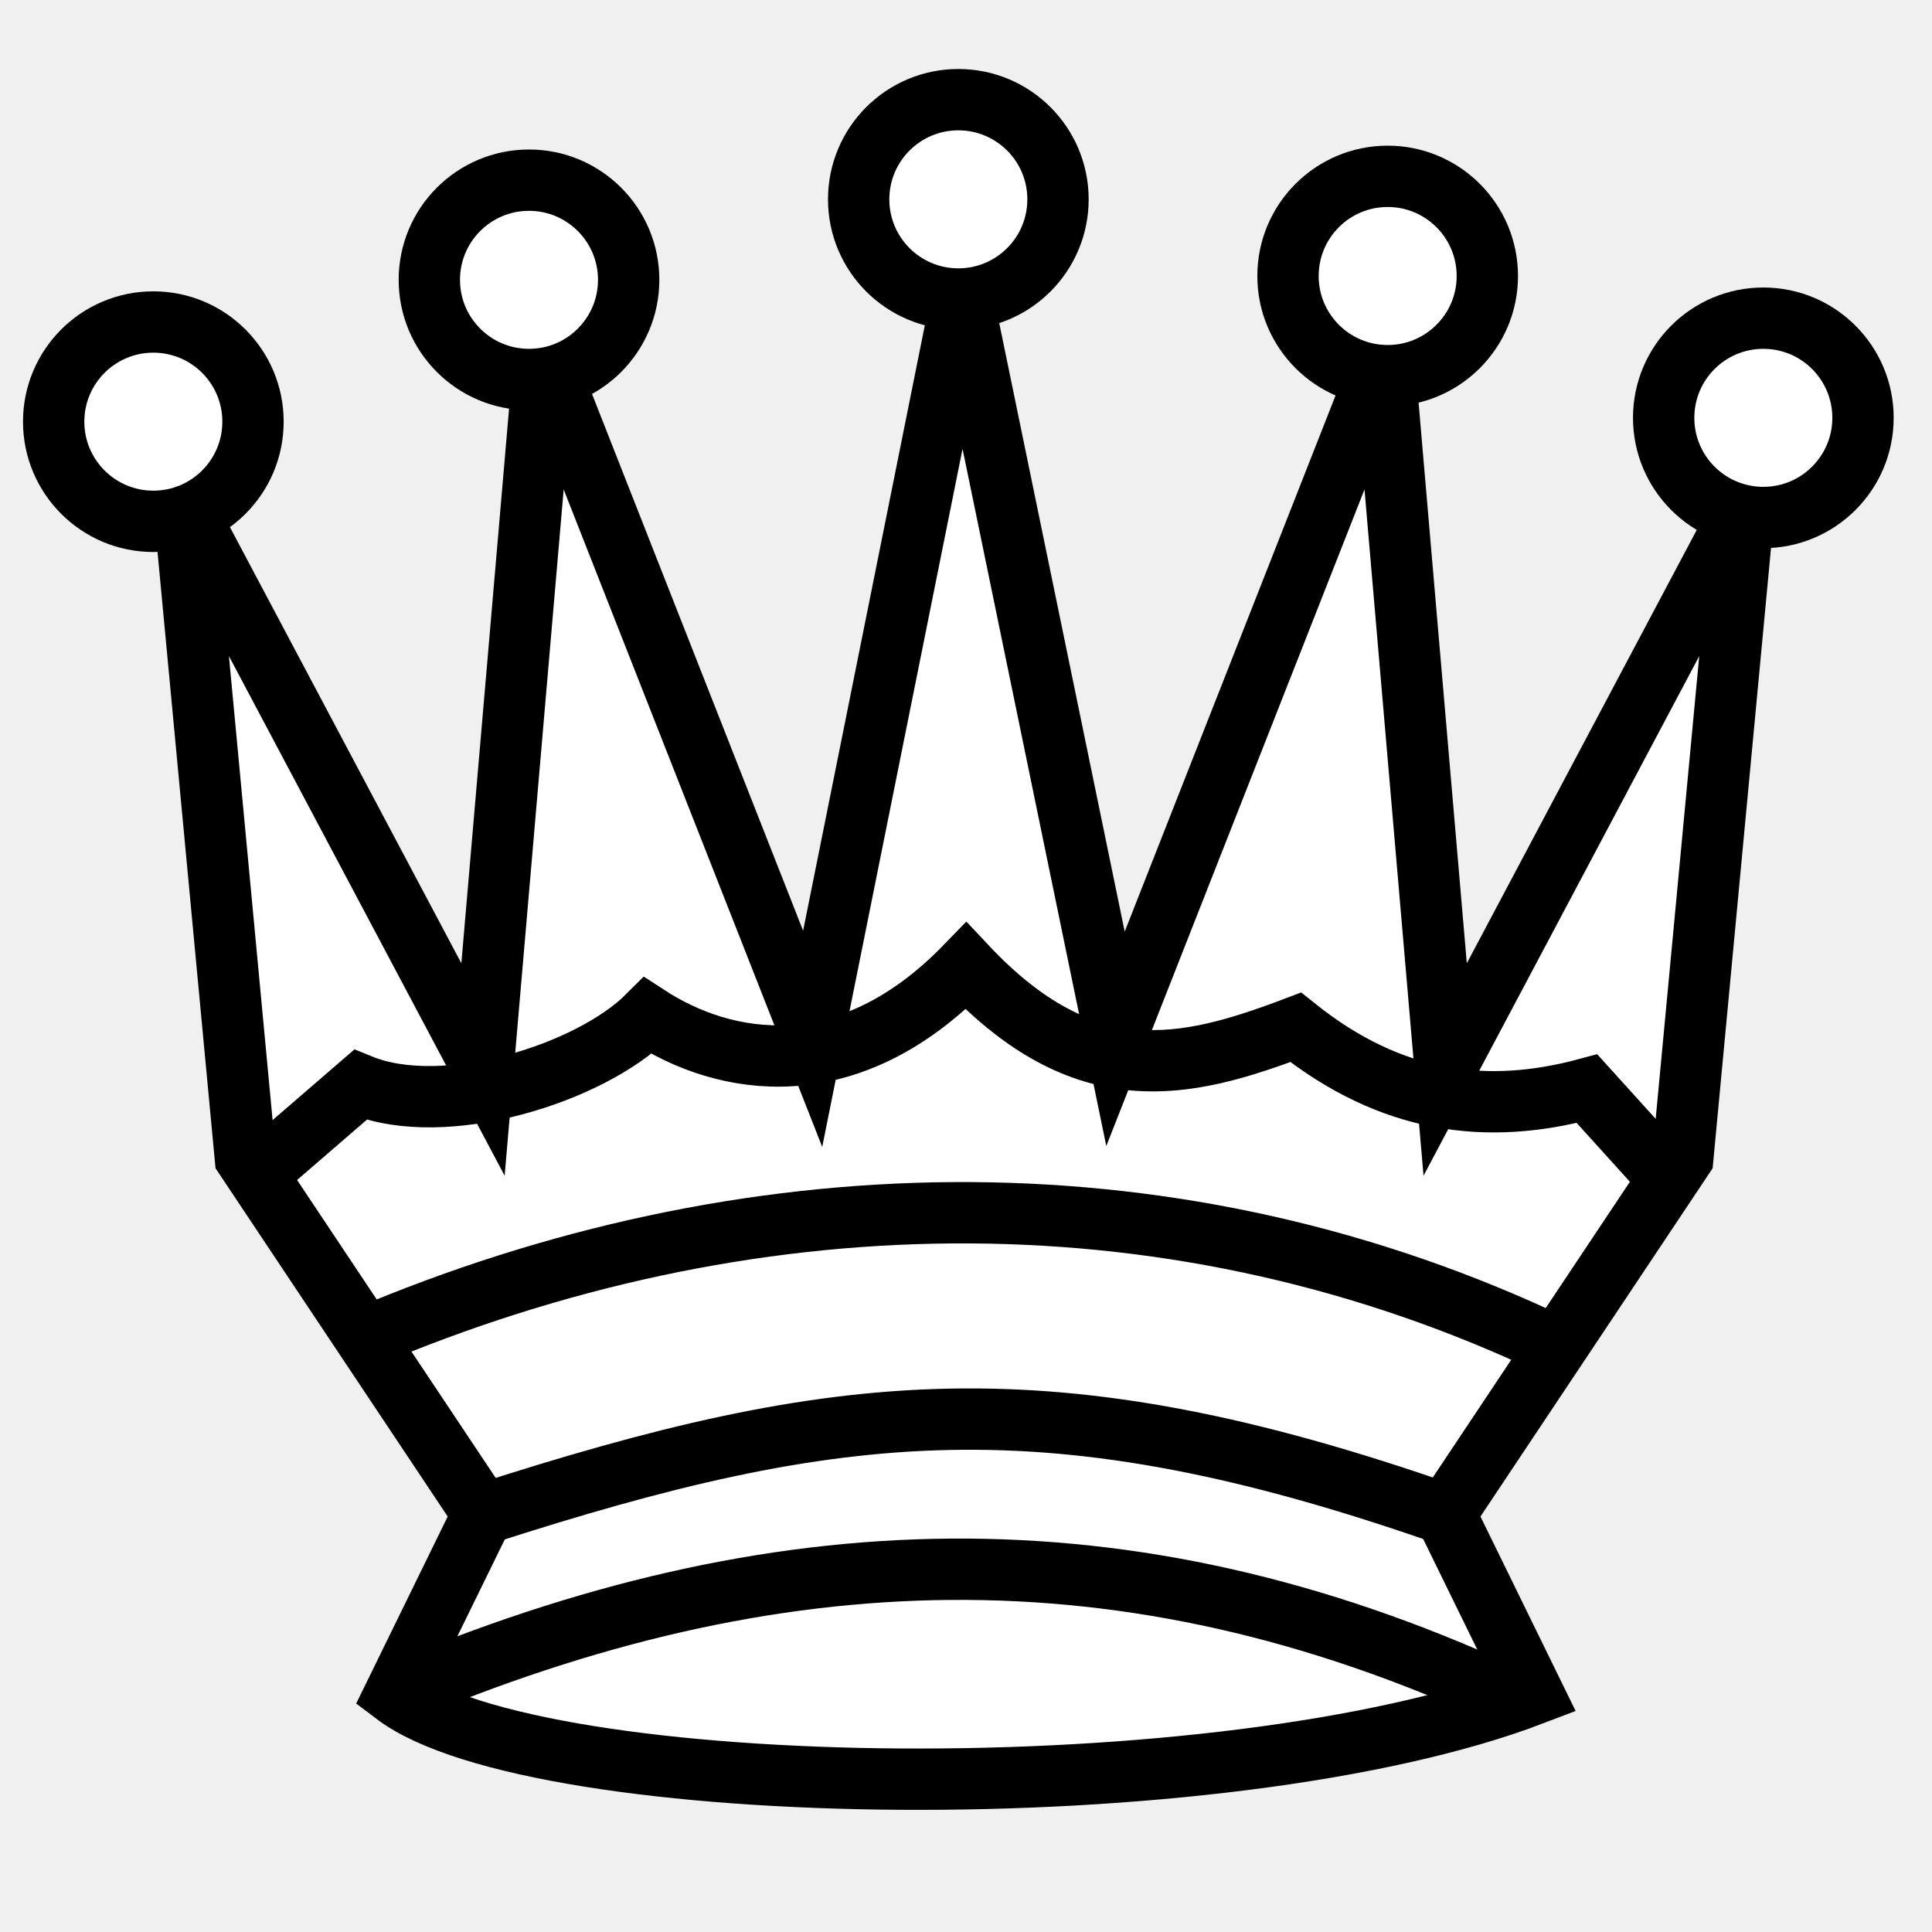
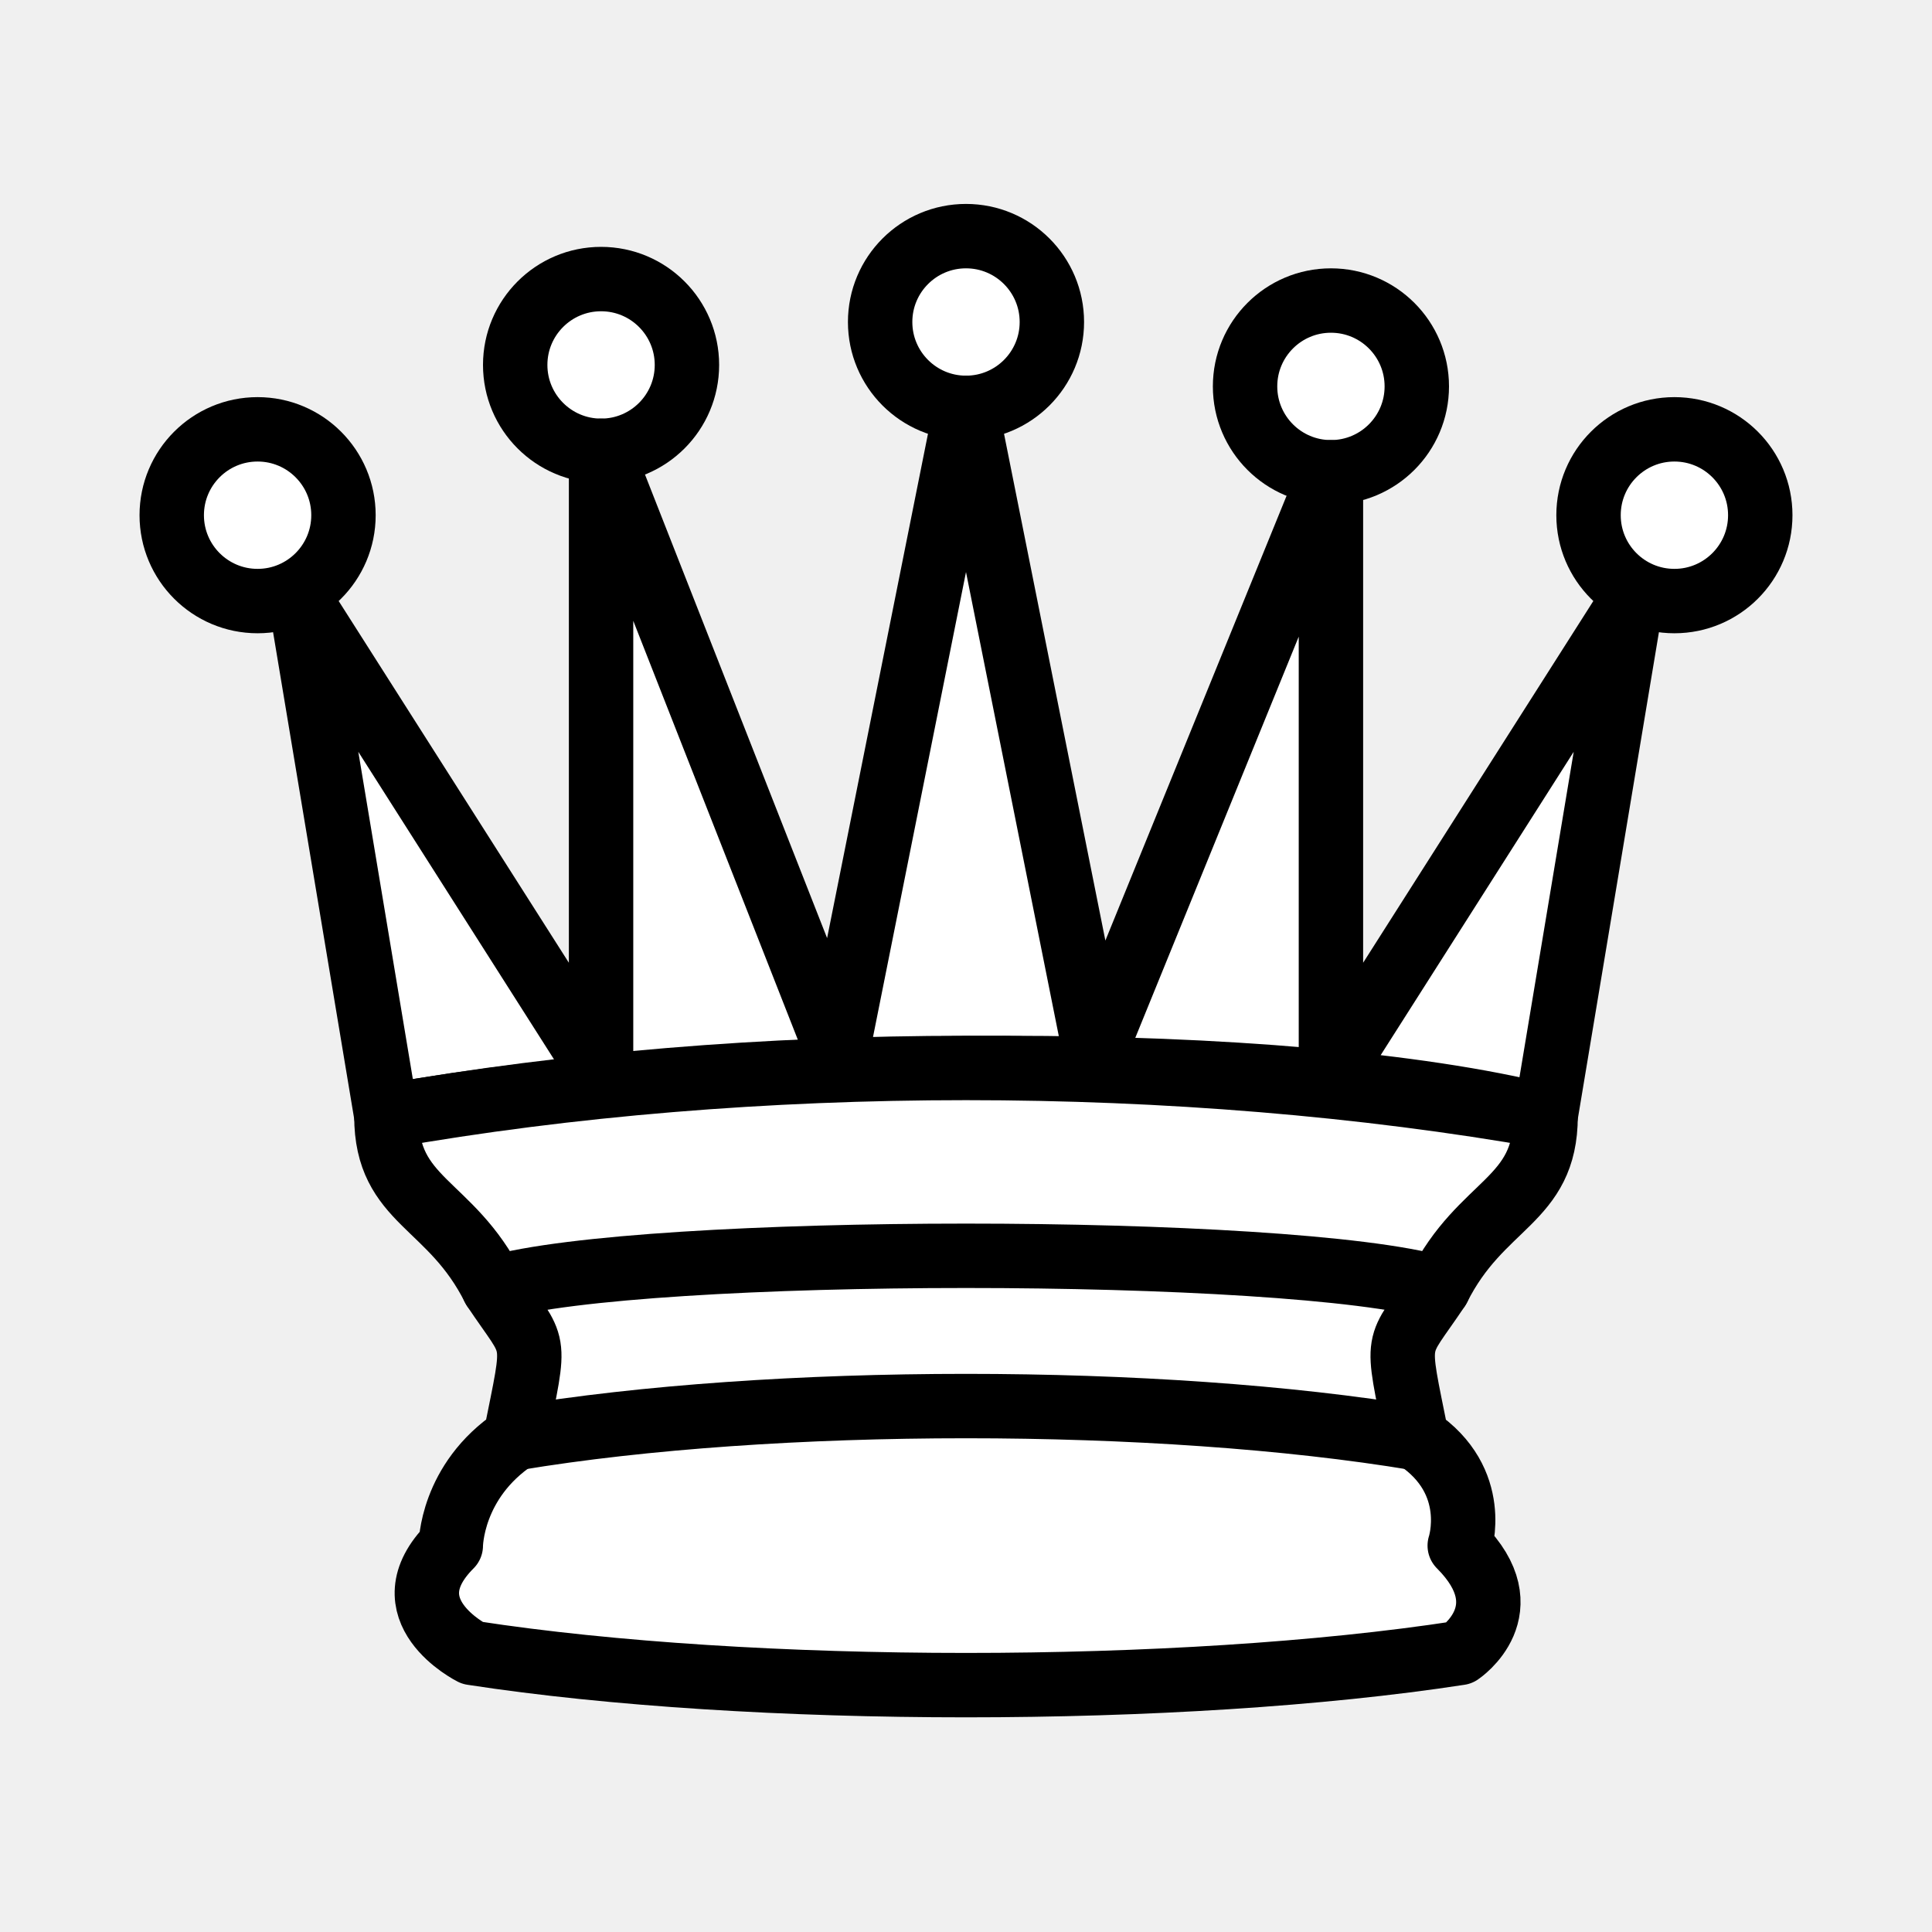
- <svg xmlns="http://www.w3.org/2000/svg" xmlns:xlink="http://www.w3.org/1999/xlink" version="1.0" width="64" height="64" viewBox="0 0 504 504">
-   <path d="M 48,132 L 64,302 126,395 103,442 C 140,470 319,473 400,442 L 377,395 439,302 455,132 377,279 L 361,93 291,271 251,77 212,271 142,93 126,279 L 48,132 z" style="fill:#ffffff;stroke:#000000;stroke-width:16;" />
-   <circle cx="40" cy="110" r="26" style="fill:#ffffff;stroke:#000000;stroke-width:16;" id="circle" />
-   <use transform="translate(98,-37)" xlink:href="#circle" />
-   <use transform="translate(210,-58)" xlink:href="#circle" />
-   <use transform="translate(322,-38)" xlink:href="#circle" />
-   <use transform="translate(420,-1)" xlink:href="#circle" />
-   <path d="M 103,442 C 202,400 294,397 392,442" style="fill:#ffffff;stroke:#000000;stroke-width:16;" />
-   <path d="M 126,395 C 219,365 274,359 377,395" style="fill:#ffffff;stroke:#000000;stroke-width:16;" />
-   <path d="M 95,349 C 194,307 303,304 401,349" style="fill:#ffffff;stroke:#000000;stroke-width:16;" />
-   <path d="M 72,302 L 94,283 C 116,292 154,280 169,265 189,278 221,284 252,252 283,285 309,279 338,268 363,288 388,291 414,284 L 433,305" style="fill:none;stroke:#000000;stroke-width:16;" />
+ <svg xmlns="http://www.w3.org/2000/svg" version="1.1" width="45" height="45">
+   <g style="opacity:1; fill:#ffffff; fill-opacity:1; fill-rule:evenodd; stroke:#000000; stroke-width:1.5; stroke-linecap:round;stroke-linejoin:round;stroke-miterlimit:4; stroke-dasharray:none; stroke-opacity:1;">
+     <path d="M 9 13 A 2 2 0 1 1  5,13 A 2 2 0 1 1  9 13 z" transform="translate(-1,-1)" />
+     <path d="M 9 13 A 2 2 0 1 1  5,13 A 2 2 0 1 1  9 13 z" transform="translate(15.5,-5.5)" />
+     <path d="M 9 13 A 2 2 0 1 1  5,13 A 2 2 0 1 1  9 13 z" transform="translate(32,-1)" />
+     <path d="M 9 13 A 2 2 0 1 1  5,13 A 2 2 0 1 1  9 13 z" transform="translate(7,-4.5)" />
+     <path d="M 9 13 A 2 2 0 1 1  5,13 A 2 2 0 1 1  9 13 z" transform="translate(24,-4)" />
+     <path d="M 9,26 C 17.5,24.5 30,24.5 36,26 L 38,14 L 31,25 L 31,11 L 25.5,24.5 L 22.5,9.5 L 19.5,24.5 L 14,10.5 L 14,25 L 7,14 L 9,26 z " style="stroke-linecap:butt;" />
+     <path d="M 9,26 C 9,28 10.5,28 11.5,30 C 12.5,31.5 12.5,31 12,33.5 C 10.5,34.5 10.5,36 10.5,36 C 9,37.5 11,38.5 11,38.5 C 17.5,39.5 27.5,39.5 34,38.5 C 34,38.5 35.5,37.5 34,36 C 34,36 34.5,34.5 33,33.5 C 32.5,31 32.5,31.5 33.5,30 C 34.5,28 36,28 36,26 C 27.5,24.5 17.5,24.5 9,26 z " style="stroke-linecap:butt;" />
+     <path d="M 11.5,30 C 15,29 30,29 33.5,30" style="fill:none;" />
+     <path d="M 12,33.5 C 18,32.5 27,32.5 33,33.5" style="fill:none;" />
+   </g>
</svg>
